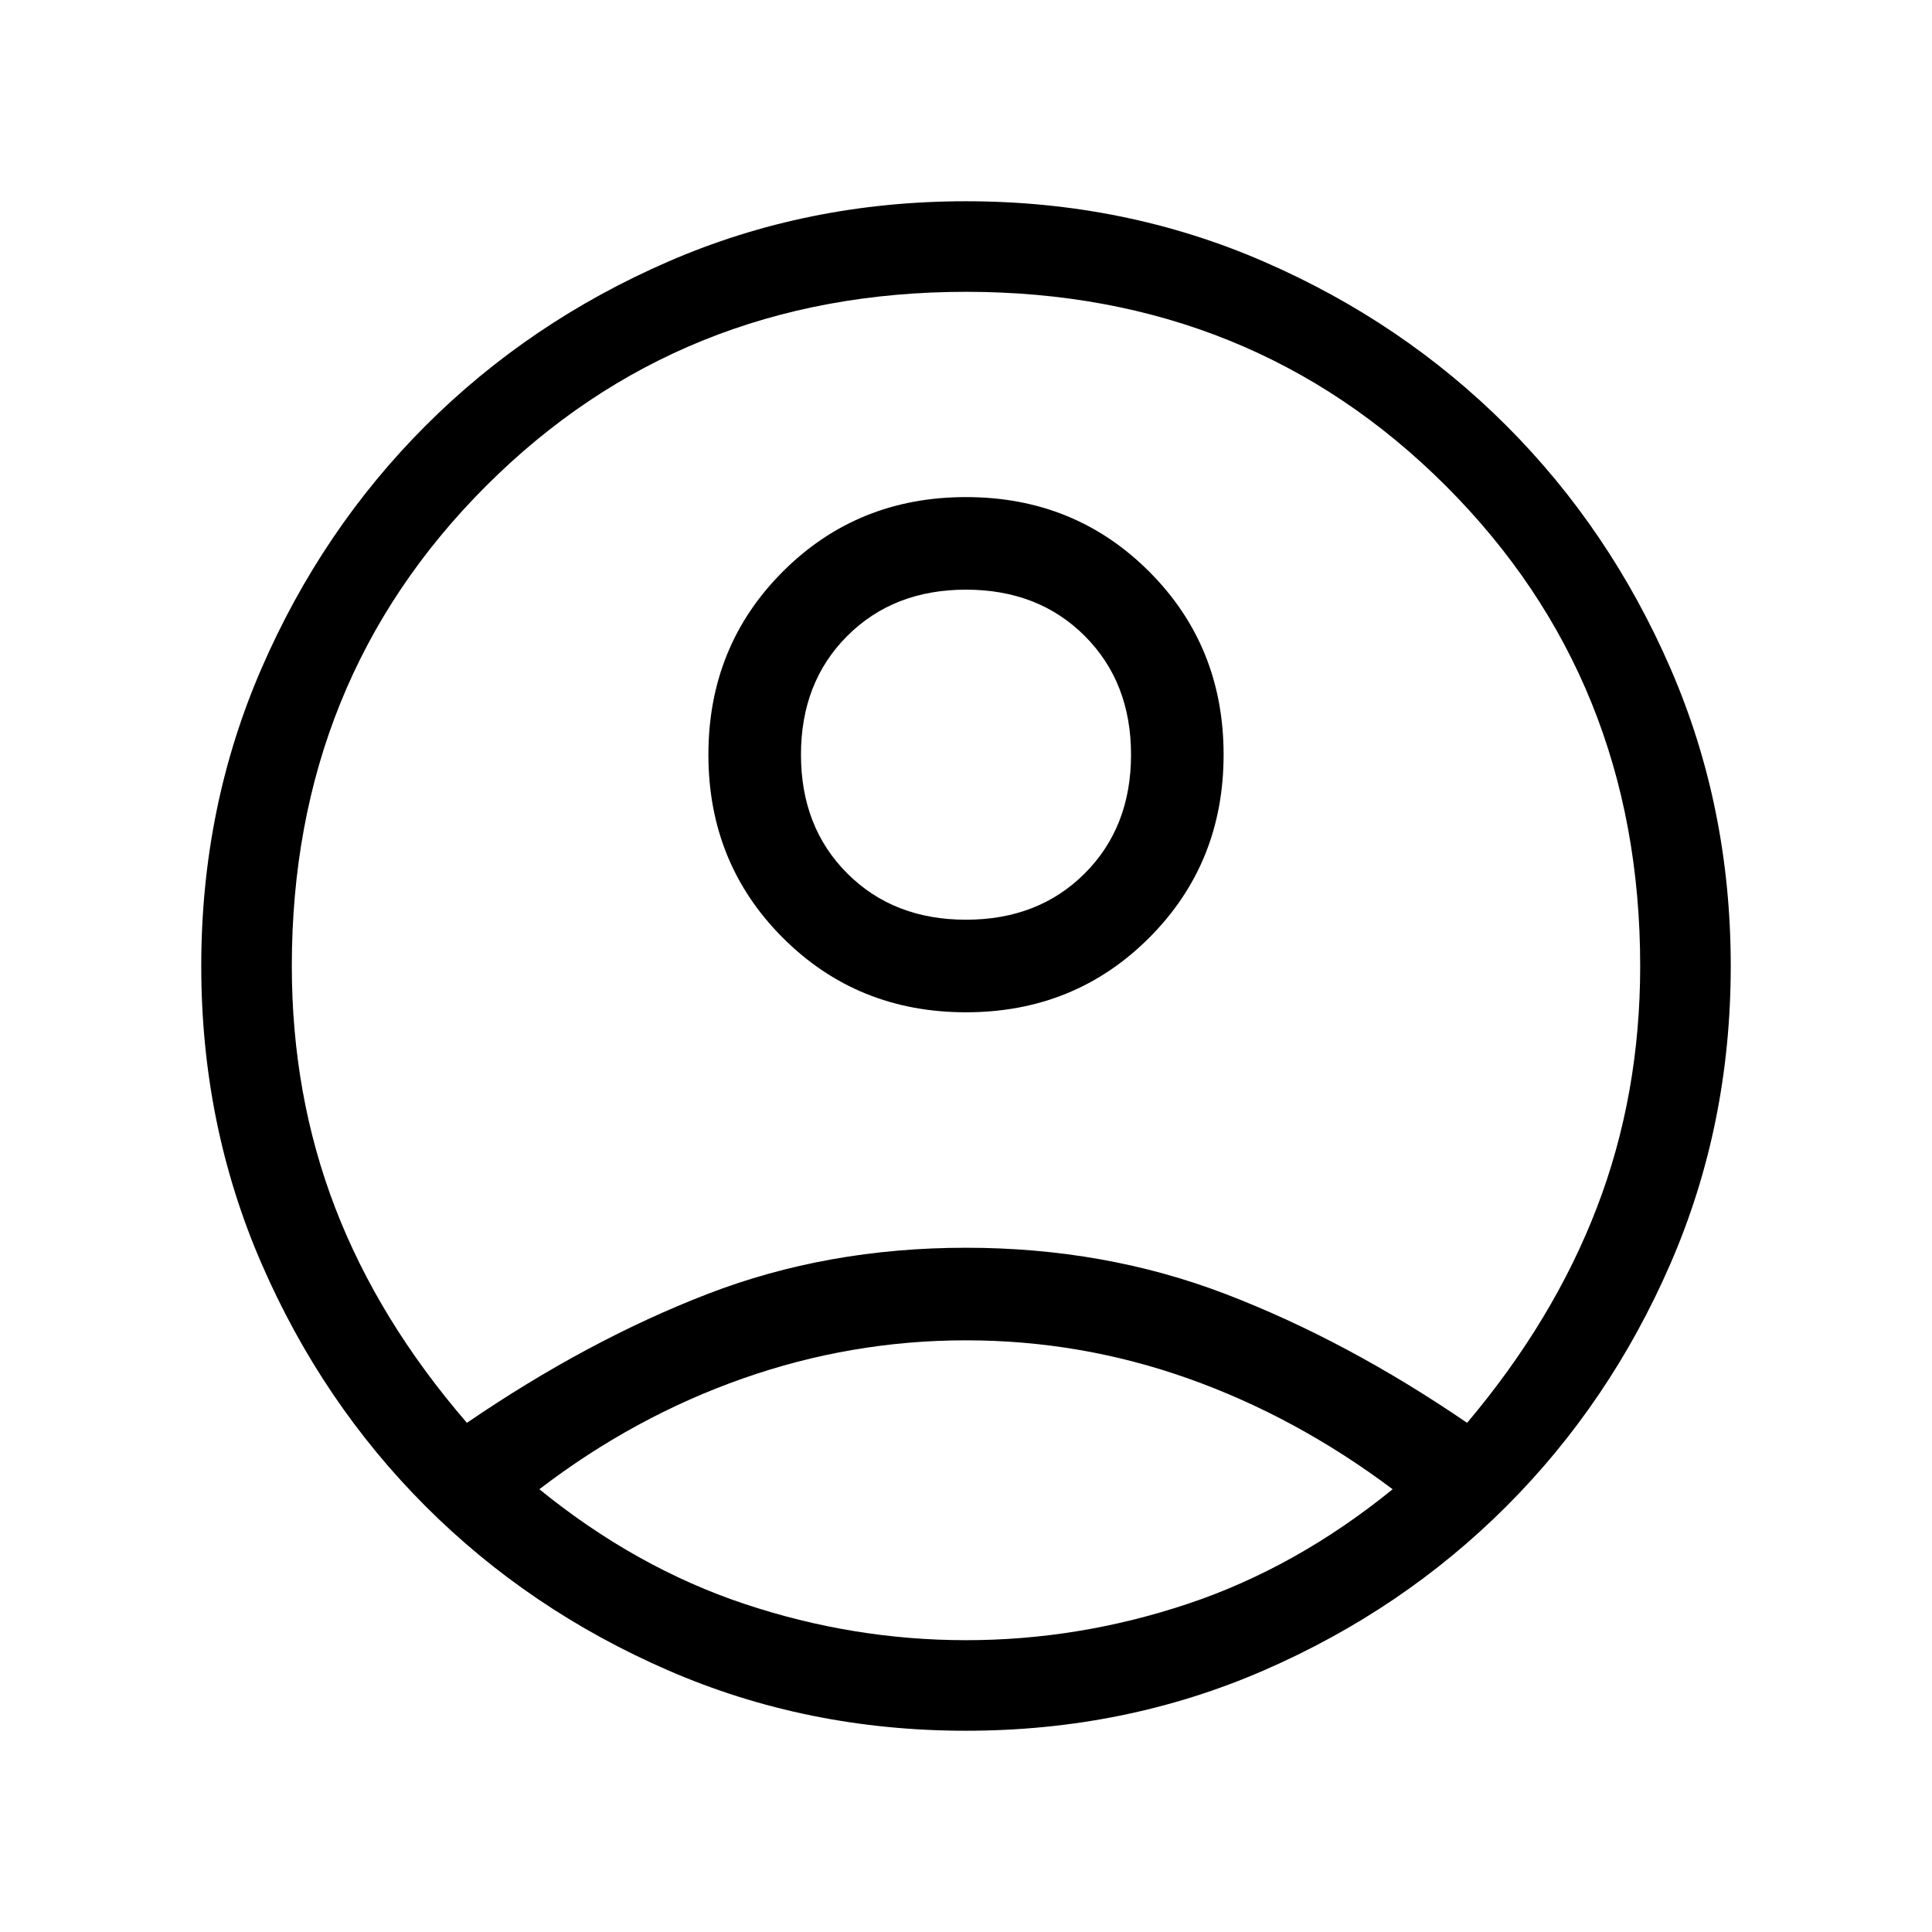
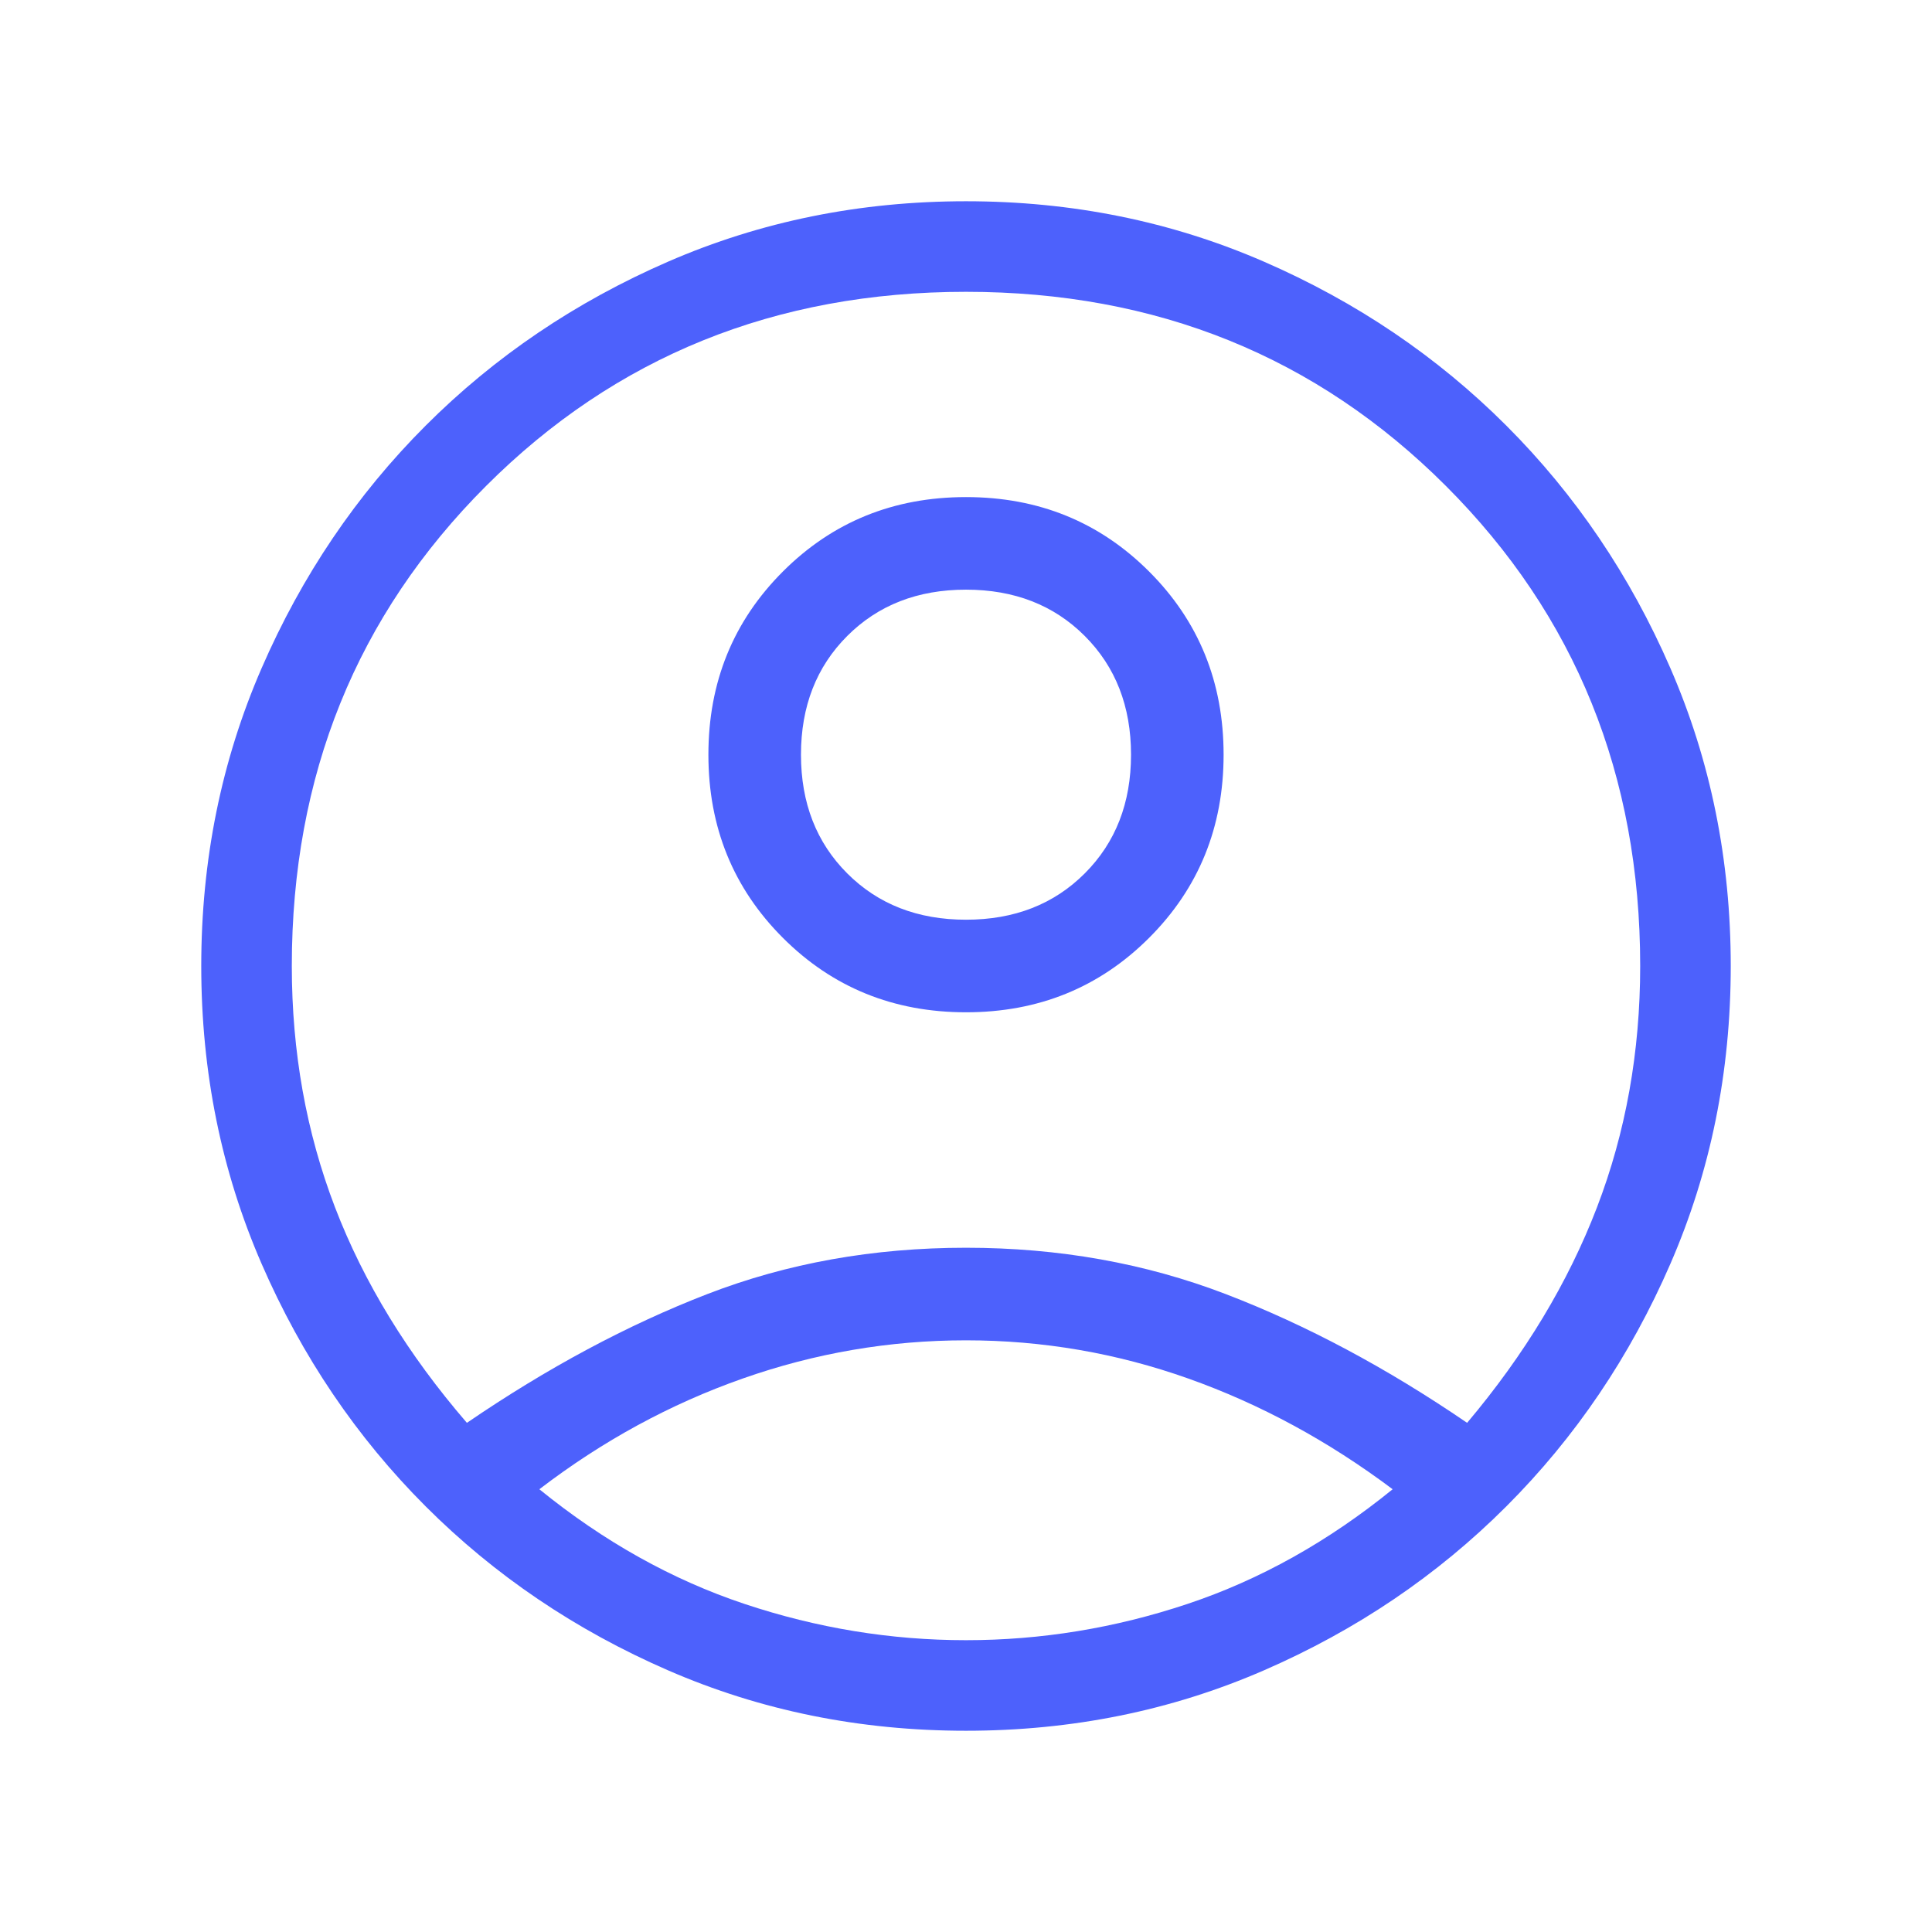
<svg xmlns="http://www.w3.org/2000/svg" height="48" width="48">
-   <path d="M11.6 35.35q3-2.05 5.975-3.2Q20.55 31 24 31q3.45 0 6.45 1.15t6 3.2Q38.6 32.8 39.675 30q1.075-2.8 1.075-6 0-7.1-4.825-11.925Q31.1 7.25 24 7.25q-7.1 0-11.925 4.825Q7.25 16.9 7.25 24q0 3.2 1.075 6t3.275 5.35ZM24 25.15q-2.7 0-4.55-1.85-1.85-1.85-1.85-4.55 0-2.7 1.85-4.55 1.85-1.85 4.55-1.85 2.7 0 4.55 1.85 1.85 1.85 1.85 4.55 0 2.7-1.85 4.55-1.85 1.85-4.55 1.85ZM24 43q-3.95 0-7.4-1.5t-6.025-4.075Q8 34.85 6.5 31.4T5 24q0-3.95 1.5-7.4t4.075-6.025Q13.15 8 16.6 6.5T24 5q3.95 0 7.4 1.5t6.025 4.075Q40 13.15 41.5 16.6T43 24q0 3.95-1.5 7.4t-4.075 6.025Q34.85 40 31.4 41.5T24 43Zm0-2.25q2.8 0 5.5-.9T34.6 37q-2.4-1.8-5.075-2.75Q26.85 33.3 24 33.3q-2.85 0-5.55.95-2.7.95-5.05 2.75 2.4 1.95 5.1 2.85 2.7.9 5.5.9Zm0-17.9q1.8 0 2.95-1.15 1.15-1.15 1.15-2.95 0-1.8-1.15-2.95-1.15-1.15-2.95-1.15-1.8 0-2.95 1.15-1.15 1.15-1.15 2.95 0 1.8 1.15 2.95 1.15 1.15 2.95 1.15Zm0-4.1ZM24 37Z" />
+   <path fill="#4D61FC" d="M11.6 35.35q3-2.05 5.975-3.2Q20.55 31 24 31q3.45 0 6.45 1.15t6 3.2Q38.6 32.8 39.675 30q1.075-2.8 1.075-6 0-7.1-4.825-11.925Q31.1 7.25 24 7.25q-7.1 0-11.925 4.825Q7.25 16.9 7.25 24q0 3.2 1.075 6t3.275 5.35ZM24 25.15q-2.7 0-4.55-1.85-1.85-1.85-1.85-4.55 0-2.7 1.85-4.55 1.85-1.85 4.55-1.85 2.7 0 4.55 1.85 1.85 1.85 1.85 4.55 0 2.7-1.85 4.55-1.85 1.85-4.55 1.85ZM24 43q-3.95 0-7.4-1.5t-6.025-4.075Q8 34.85 6.5 31.4T5 24q0-3.95 1.5-7.4t4.075-6.025Q13.15 8 16.6 6.5T24 5q3.95 0 7.4 1.5t6.025 4.075Q40 13.15 41.5 16.6T43 24q0 3.95-1.5 7.4t-4.075 6.025Q34.85 40 31.4 41.5T24 43Zm0-2.25q2.8 0 5.5-.9T34.6 37q-2.4-1.8-5.075-2.75Q26.85 33.3 24 33.3q-2.85 0-5.55.95-2.7.95-5.05 2.75 2.4 1.95 5.1 2.85 2.7.9 5.5.9Zm0-17.9q1.8 0 2.95-1.15 1.15-1.15 1.15-2.95 0-1.8-1.15-2.95-1.15-1.15-2.95-1.15-1.8 0-2.95 1.15-1.15 1.15-1.15 2.95 0 1.8 1.15 2.95 1.15 1.15 2.95 1.15Zm0-4.1ZM24 37Z" />
</svg>
